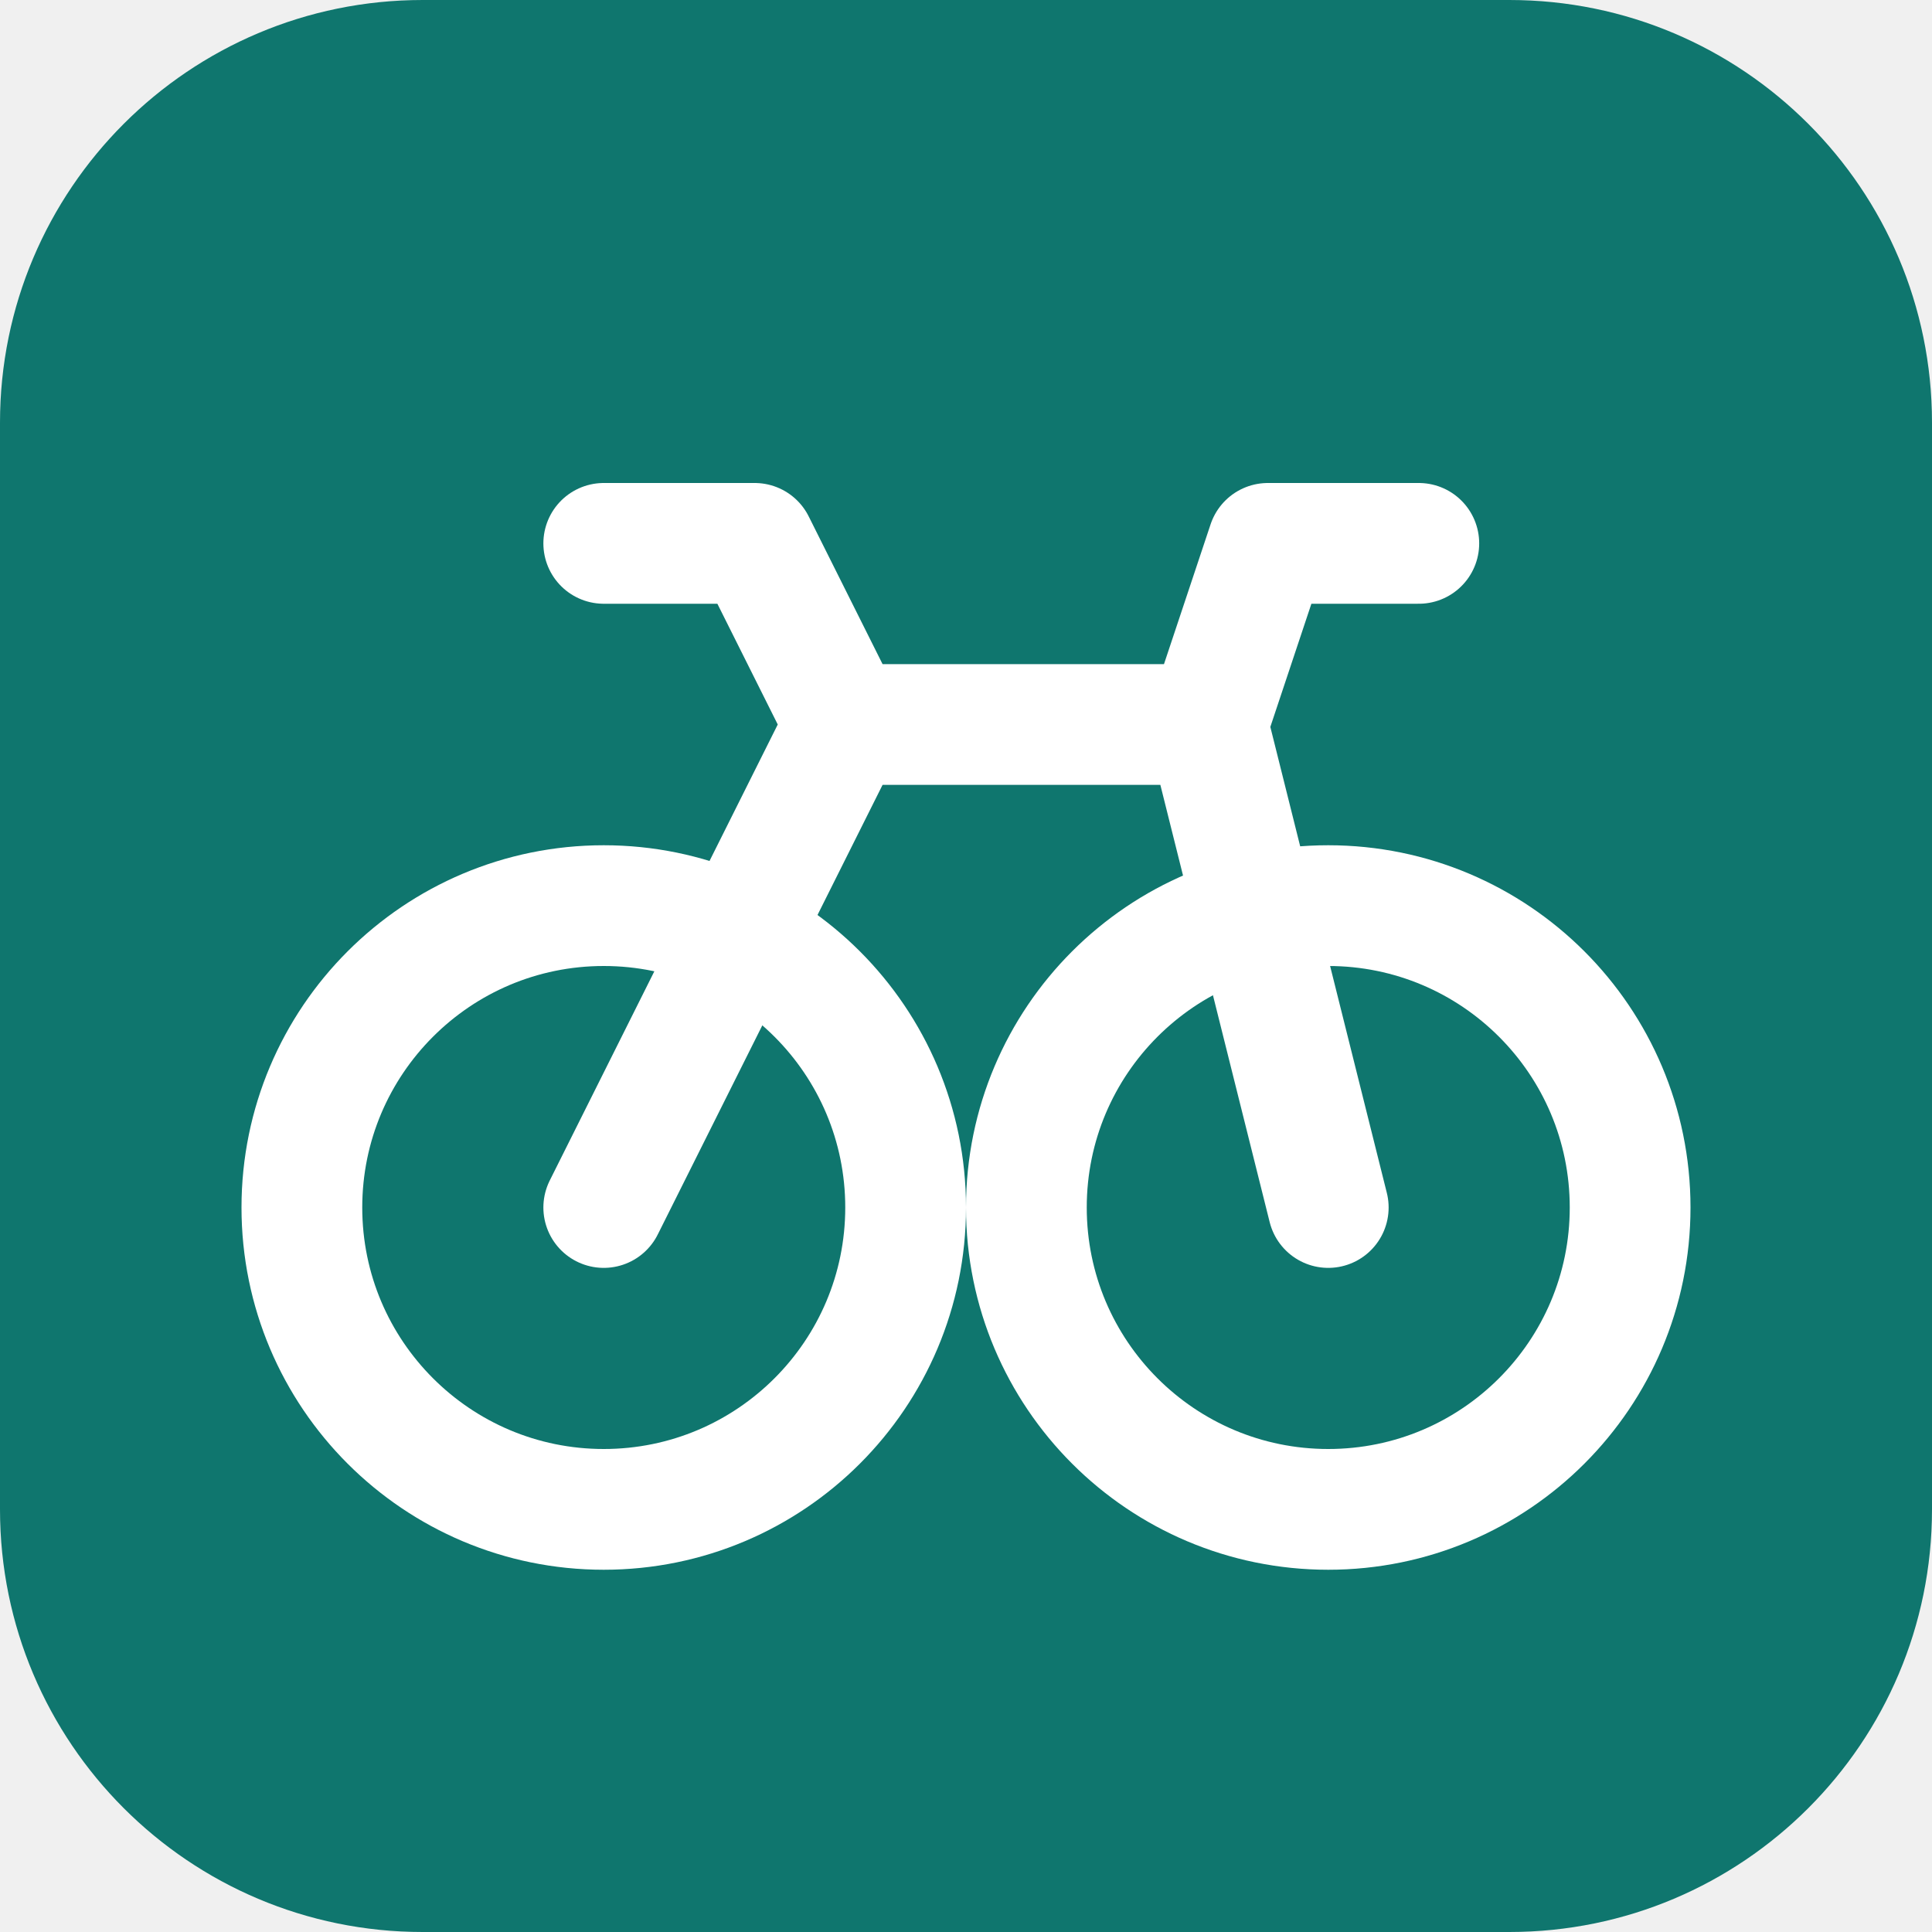
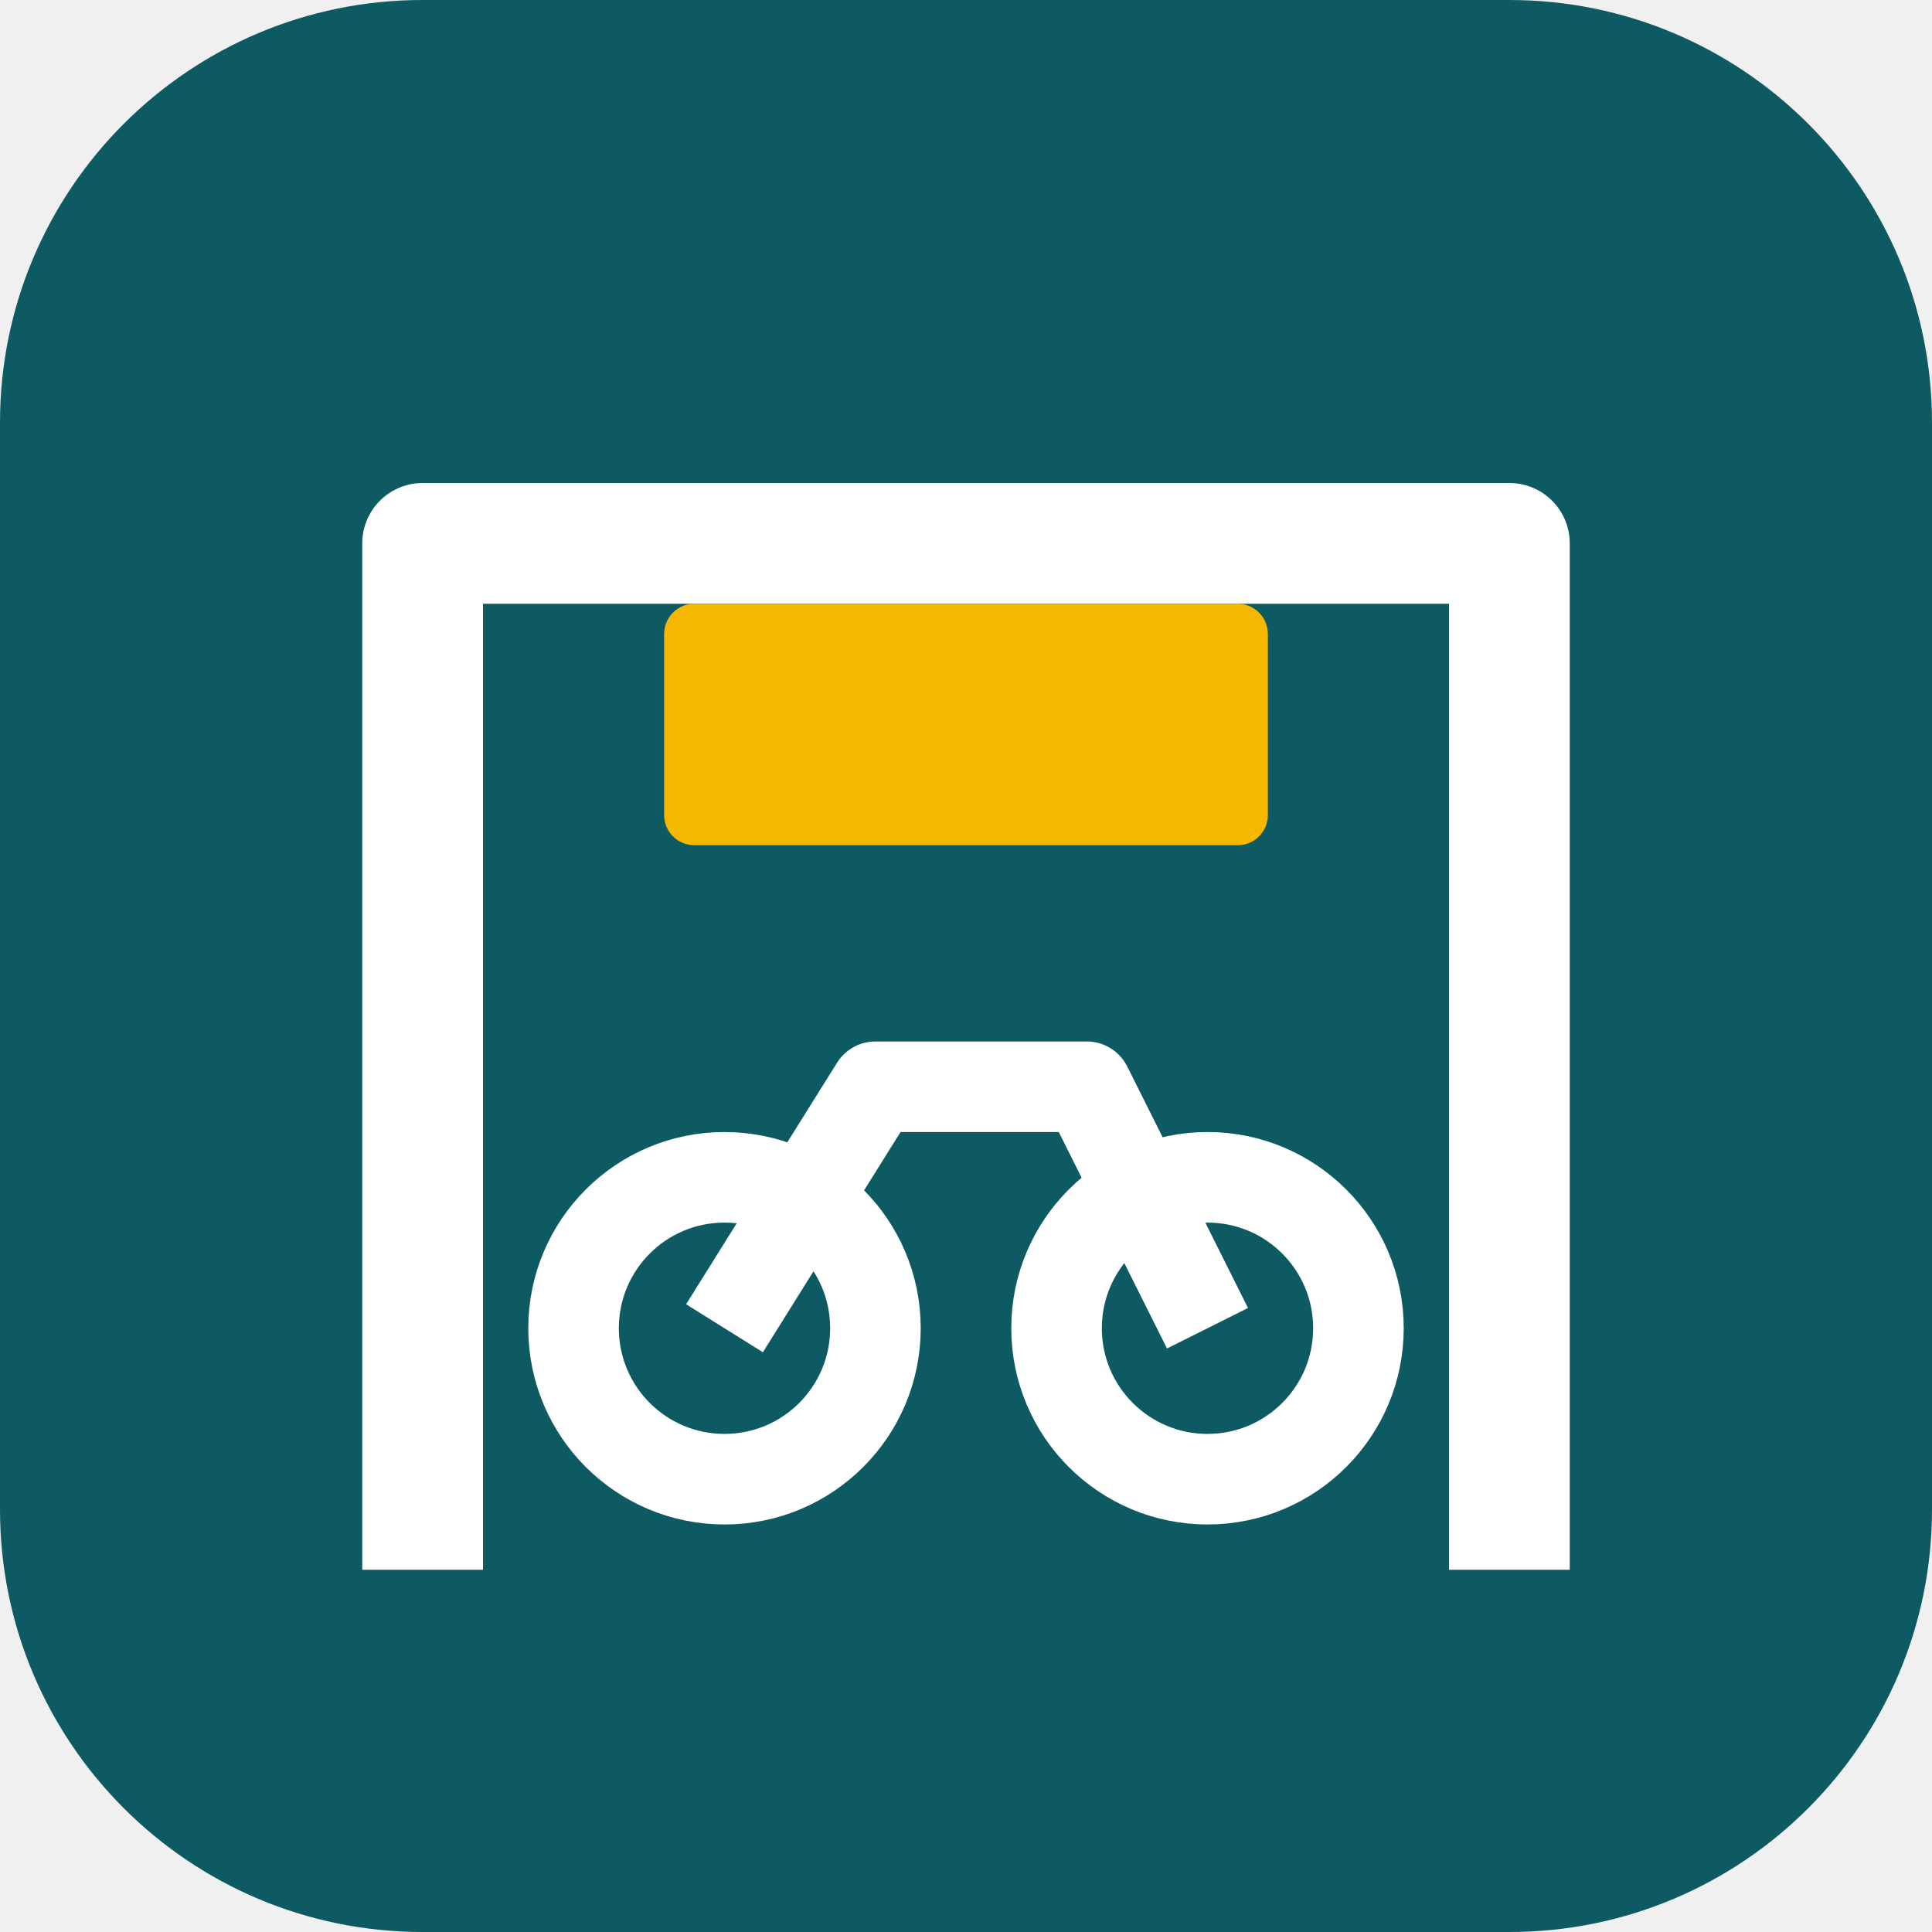
<svg xmlns="http://www.w3.org/2000/svg" viewBox="0 0 64 64">
-   <rect width="64" height="64" rx="14" fill="#0f766e" />
-   <circle cx="20" cy="40" r="10" fill="none" stroke="#fff" stroke-width="4" />
-   <circle cx="44" cy="40" r="10" fill="none" stroke="#fff" stroke-width="4" />
-   <path d="M20 40l8-16h12l4 16M28 24l-3-6h-5M40 24l2-6h5" fill="none" stroke="#fff" stroke-width="4" stroke-linecap="round" stroke-linejoin="round" />
+   <rect width="64" height="64" rx="14" fill="#0e5a63" />
+   <path d="M14 52V18h36v34" fill="none" stroke="#fff" stroke-width="4" stroke-linejoin="round" />
+   <rect x="22" y="20" width="20" height="8" rx="1" fill="#f5b700" />
+   <circle cx="24" cy="44" r="5" fill="none" stroke="#fff" stroke-width="3" />
+   <circle cx="40" cy="44" r="5" fill="none" stroke="#fff" stroke-width="3" />
+   <path d="M24 44l5-8h7l4 8" fill="none" stroke="#fff" stroke-width="3" stroke-linejoin="round" />
</svg>
